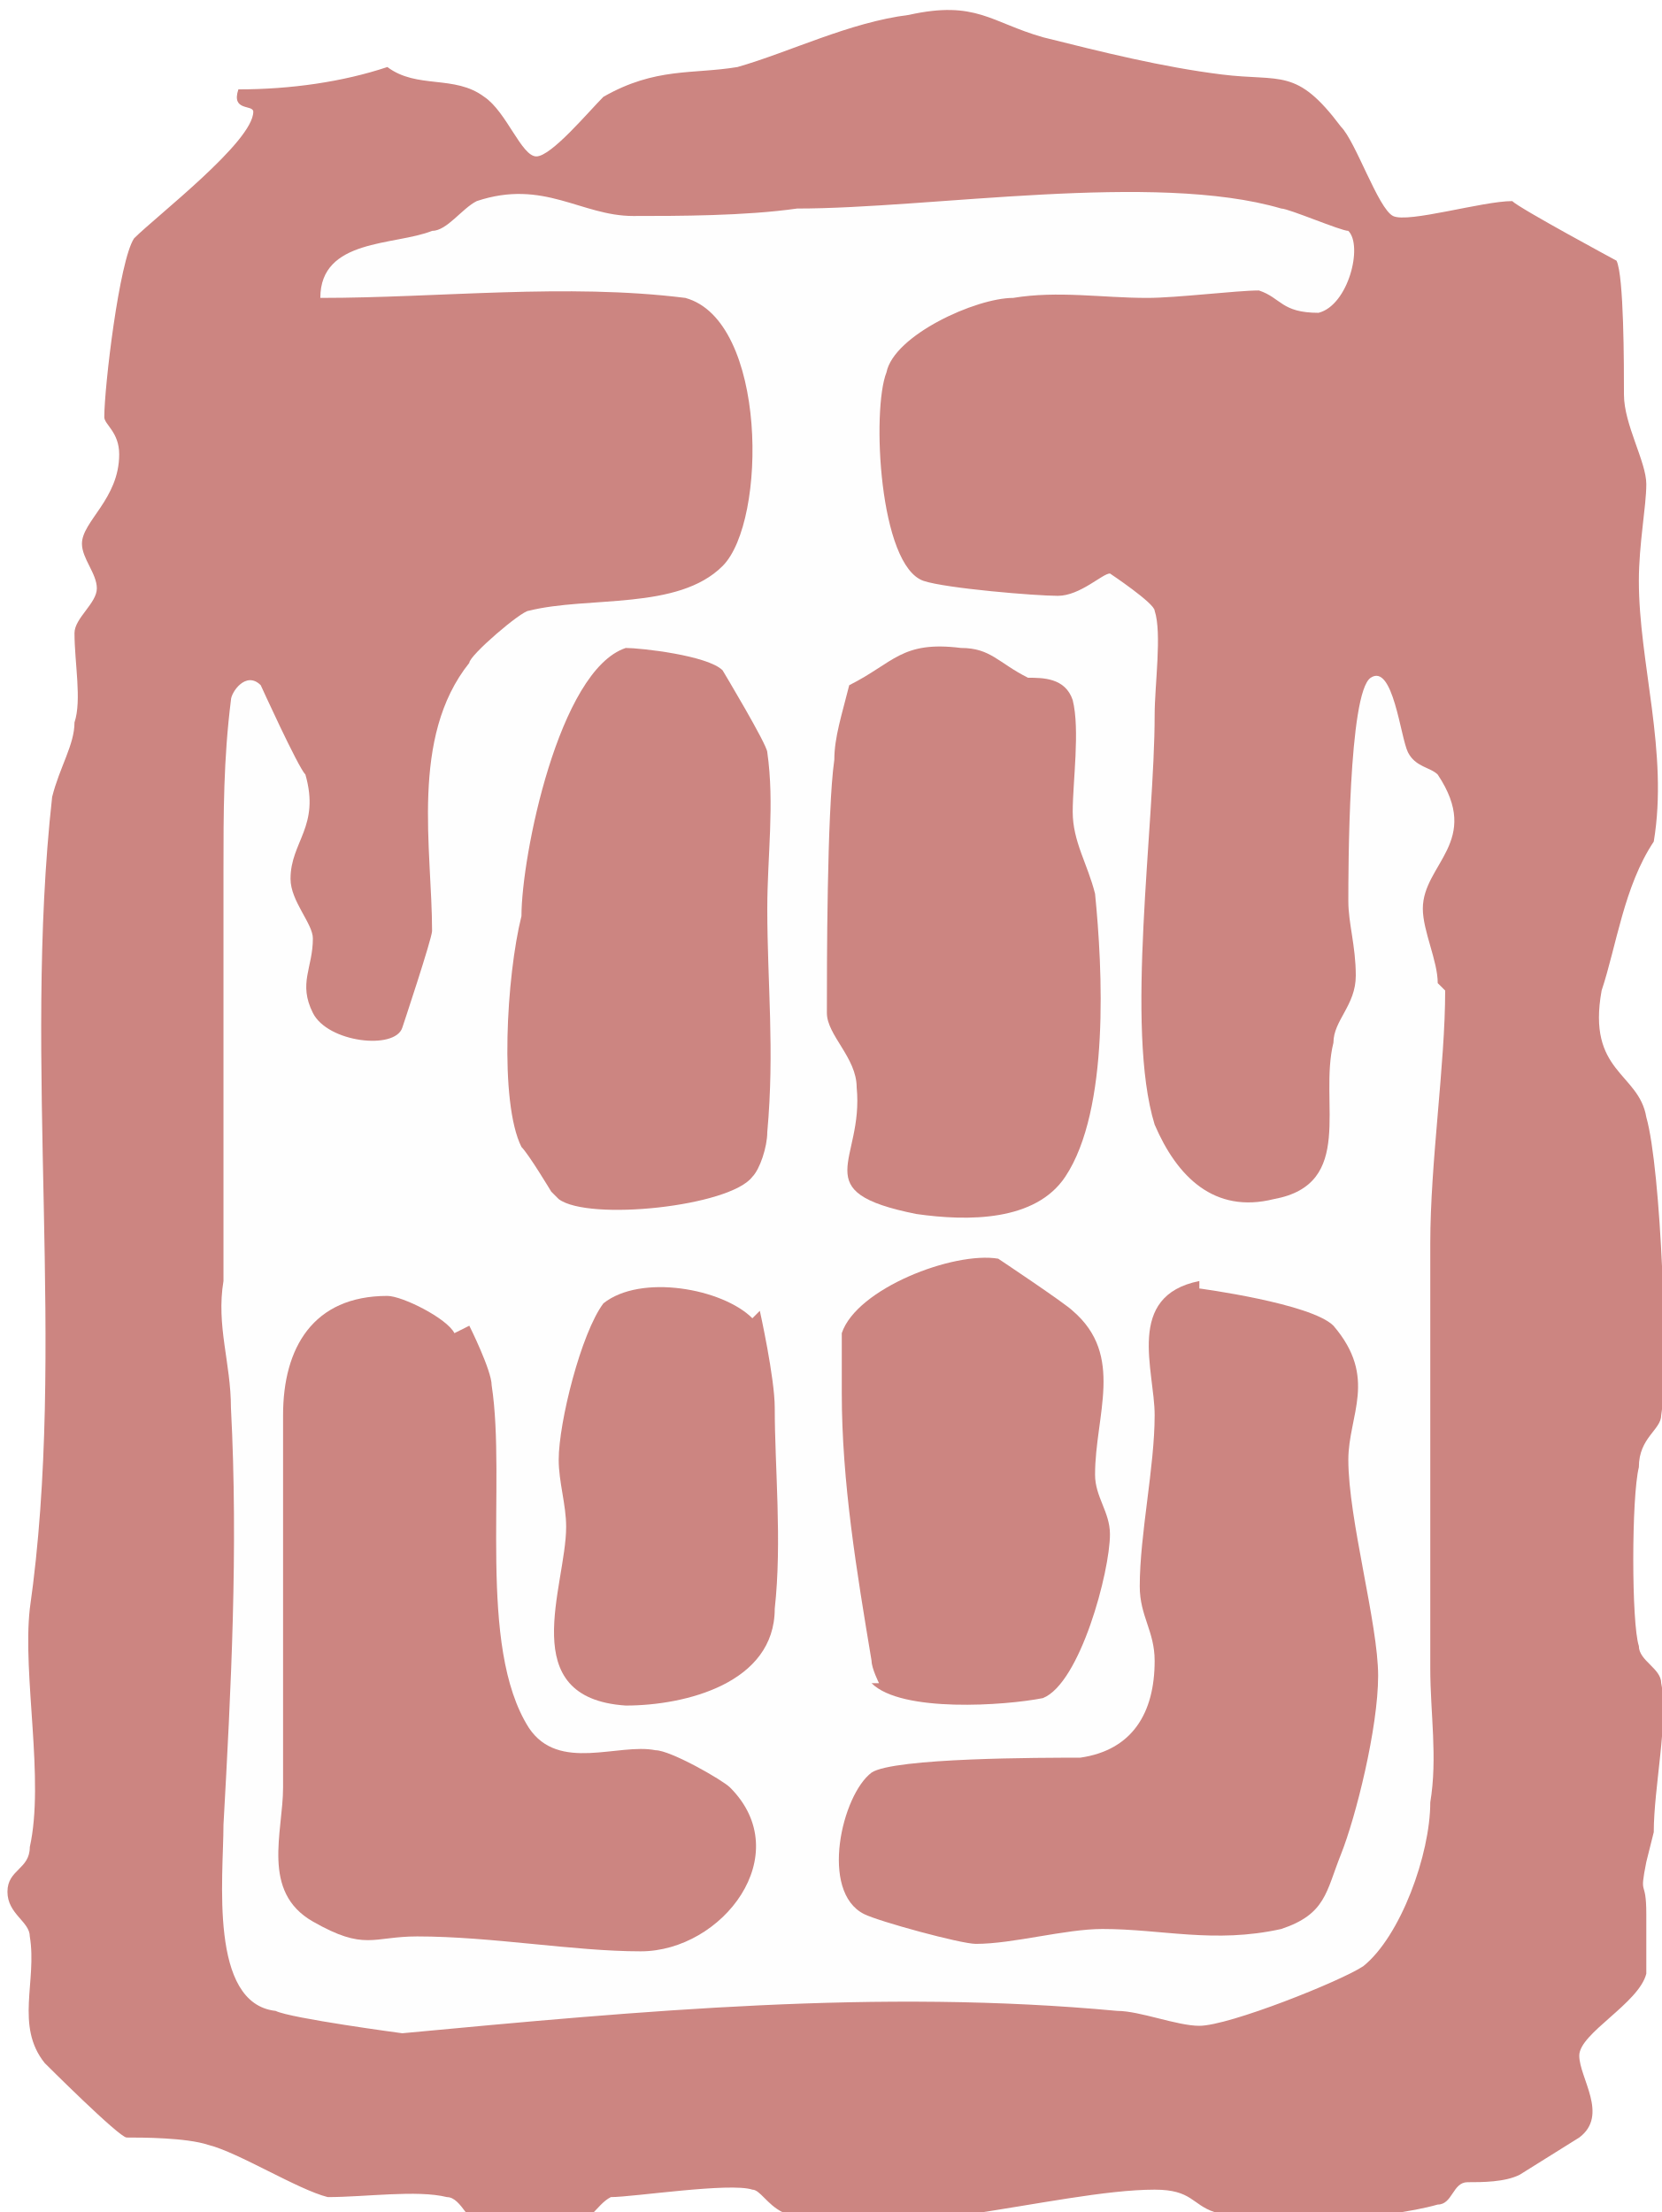
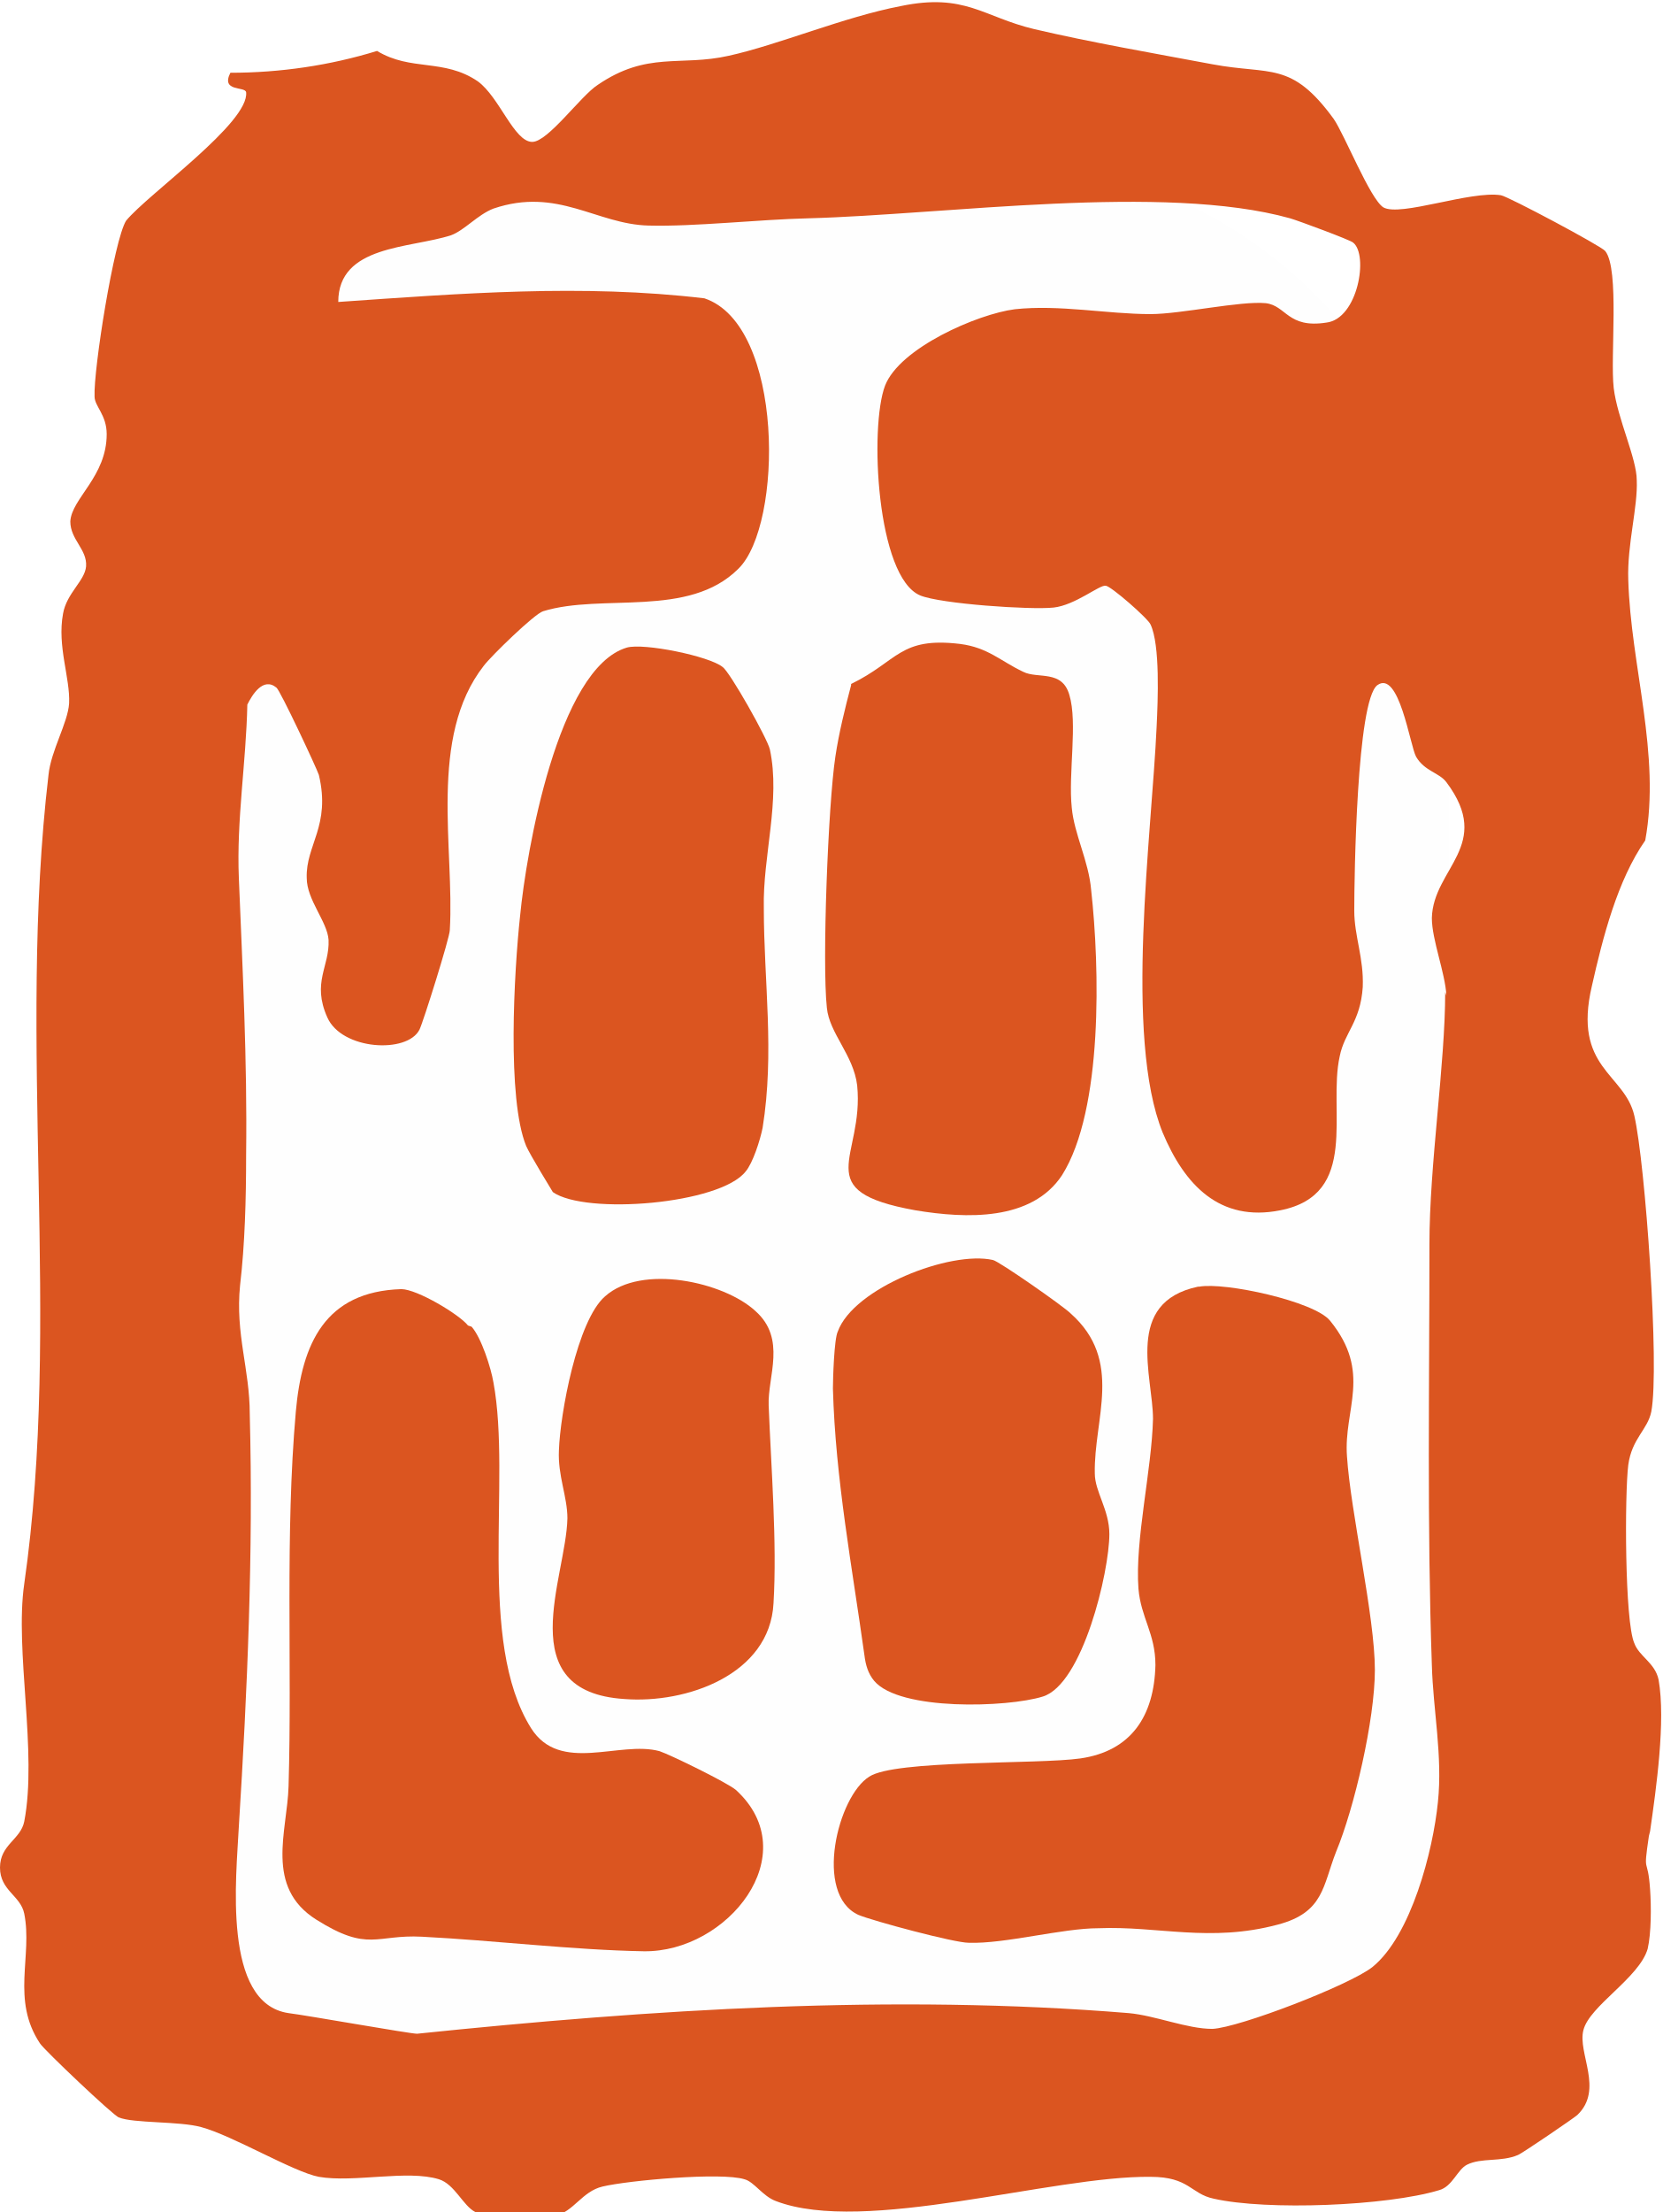
- <svg xmlns="http://www.w3.org/2000/svg" id="_图层_2" data-name="图层 2" viewBox="0 0 2.23 2.97">
+ <svg xmlns="http://www.w3.org/2000/svg" id="_图层_2" data-name="图层 2" viewBox="0 0 13.71 18.24">
  <defs>
    <style>
      .cls-1 {
-         fill: #fefefe;
+         fill: #db5520;
      }

      .cls-2 {
-         fill: #cc8581;
+         fill: #fefefe;
      }
    </style>
  </defs>
  <g id="_图层_1-2" data-name="图层 1">
    <g>
-       <path class="cls-1" d="M.56.22h1.01c.21,0,.38.17.38.38v2.19H.3V.48c0-.15.12-.26.26-.26Z" />
+       <path class="cls-2" d="M4.45,1.32h3.72c2.09,0,3.78,1.69,3.78,3.78v11.99H1.81V3.96c0-1.46,1.18-2.64,2.64-2.64Z" />
      <g>
-         <path class="cls-2" d="M2.22,2.46c0-.06.02-.15.01-.2,0-.02-.03-.03-.03-.05-.01-.03-.01-.2,0-.24,0-.04.03-.05.03-.07.01-.06,0-.33-.02-.4-.01-.06-.08-.06-.06-.17.02-.06.03-.14.07-.2.02-.12-.02-.24-.02-.35,0-.05.01-.1.01-.13,0-.03-.03-.08-.03-.12,0-.04,0-.16-.01-.18,0,0-.13-.07-.14-.08-.04,0-.14.03-.16.02-.02-.01-.05-.1-.07-.12-.06-.08-.08-.06-.16-.07-.08-.01-.16-.03-.24-.05-.07-.02-.09-.05-.18-.03-.08.01-.16.05-.23.07-.06.01-.11,0-.18.04-.02.02-.07.08-.09.08-.02,0-.04-.06-.07-.08-.04-.03-.09-.01-.13-.04-.06.02-.13.03-.2.03-.01.03.02.02.02.03,0,.04-.13.14-.16.17-.02.03-.04.2-.04.24,0,.01.02.02.02.05,0,.06-.05.09-.05.12,0,.02.02.04.02.06,0,.02-.03.04-.03.06,0,.04.01.09,0,.12,0,.03-.02.06-.03.1-.04.36.02.74-.03,1.09-.01.09.02.23,0,.32,0,.03-.03.03-.03.06s.03.04.03.06c.01.06-.02.12.02.17,0,0,.1.1.11.1.02,0,.08,0,.11.01.04.01.12.06.16.07.05,0,.12-.01.16,0,.02,0,.03.04.05.04.02,0,.09,0,.11,0,.03,0,.04-.03.06-.04.03,0,.16-.02.19-.01.01,0,.02.02.04.03.12.05.37-.03.5-.03.05,0,.05.02.08.03.07.02.23.01.3-.01.02,0,.02-.03.04-.03.02,0,.05,0,.07-.01,0,0,.08-.05.08-.05.04-.03,0-.08,0-.11,0-.03.08-.07.09-.11,0-.02,0-.06,0-.08,0-.05-.01-.02,0-.07ZM1.94,1.33c0,.1-.02.23-.02.34,0,.19,0,.38,0,.57,0,.06.01.12,0,.18,0,.07-.04.18-.09.22-.03.02-.18.08-.22.08-.03,0-.08-.02-.11-.02-.32-.03-.64,0-.96.03,0,0-.15-.02-.17-.03-.09-.01-.07-.18-.07-.25.01-.18.02-.37.01-.56,0-.06-.02-.11-.01-.17,0-.05,0-.12,0-.18,0-.13,0-.25,0-.37,0-.08,0-.15.01-.23,0-.01.02-.04.04-.02,0,0,.05.11.06.12.02.07-.02.09-.02.14,0,.03.03.06.03.08,0,.04-.02.06,0,.1.02.04.11.05.12.02,0,0,.04-.12.04-.13,0-.11-.03-.26.05-.36,0-.01.07-.07.08-.07.08-.02.2,0,.26-.06.06-.06.06-.33-.05-.36-.16-.02-.33,0-.49,0,0-.08.1-.07.15-.09.02,0,.04-.03.06-.04.09-.03.14.02.21.02.06,0,.15,0,.22-.01.18,0,.48-.05.65,0,.01,0,.08.03.09.03.02.02,0,.1-.04.11-.05,0-.05-.02-.08-.03-.03,0-.11.01-.15.01-.06,0-.12-.01-.18,0-.05,0-.16.05-.17.1-.02.05-.01.26.05.28.03.01.15.02.18.02.03,0,.06-.03.07-.03,0,0,.06.04.06.05.01.03,0,.1,0,.14,0,.15-.04.42,0,.55.03.07.08.12.16.1.11-.02.06-.13.08-.21,0-.03.03-.05.03-.09,0-.04-.01-.07-.01-.1,0-.04,0-.28.03-.3.03-.02.04.08.05.1.01.02.03.02.04.03.06.09-.02.12-.02.18,0,.03.02.07.02.1Z" />
-         <path class="cls-2" d="M1.61,1.73s.15.02.18.05c.06.07.02.12.02.18,0,.08.04.22.04.29,0,.07-.03.19-.05.24-.02.05-.02.08-.08.1-.09.02-.16,0-.24,0-.05,0-.12.02-.17.02-.02,0-.13-.03-.15-.04-.06-.03-.03-.16.01-.19.03-.02.23-.02.28-.02.07-.01.1-.06.1-.13,0-.04-.02-.06-.02-.1,0-.07.02-.16.02-.23,0-.06-.04-.16.06-.18Z" />
-         <path class="cls-2" d="M.63,1.78s.03.06.03.08c.02.13-.02.35.05.46.04.06.12.02.17.03.02,0,.09.04.1.05.09.09-.01.22-.12.22-.09,0-.2-.02-.3-.02-.06,0-.07.02-.14-.02s-.04-.12-.04-.18c0-.16,0-.34,0-.5,0-.09.04-.16.14-.16.02,0,.08.03.09.05Z" />
-         <path class="cls-2" d="M1.14.92c.06-.03.07-.06.15-.05.04,0,.05.02.09.04.02,0,.05,0,.06.03.01.04,0,.11,0,.15,0,.04.02.07.03.11.01.1.02.29-.04.38-.04.06-.13.06-.2.05-.15-.03-.07-.07-.08-.17,0-.04-.04-.07-.04-.1,0-.06,0-.27.01-.34,0-.03.01-.06.02-.1Z" />
-         <path class="cls-2" d="M.74,1.6s-.03-.05-.04-.06c-.03-.06-.02-.23,0-.31,0-.08.05-.33.14-.36.02,0,.11.01.13.03,0,0,.06.1.06.11.01.07,0,.14,0,.21,0,.1.01.19,0,.3,0,.02-.01.05-.02.06-.03.04-.22.06-.26.03Z" />
-         <path class="cls-2" d="M1.18,2.26s-.01-.02-.01-.03c-.02-.12-.04-.24-.04-.36,0-.01,0-.07,0-.08.02-.06.15-.11.21-.1,0,0,.09.06.1.07.07.06.03.14.03.22,0,.03.02.05.02.08,0,.05-.04.2-.09.22-.05.01-.19.02-.23-.02Z" />
-         <path class="cls-2" d="M1.02,1.76s.02.09.02.13c0,.08.01.18,0,.27,0,.1-.12.13-.2.13-.15-.01-.08-.16-.08-.24,0-.03-.01-.06-.01-.09,0-.05.03-.17.06-.21.05-.04.16-.02.2.02Z" />
+         <path class="cls-1" d="M13.61,15.1c.05-.35.13-.91.07-1.25-.03-.14-.16-.19-.2-.3-.08-.18-.08-1.23-.05-1.47.03-.22.16-.29.19-.44.07-.37-.05-2.05-.14-2.44-.08-.35-.51-.39-.35-1.07.09-.4.21-.87.44-1.2.13-.71-.12-1.44-.14-2.15-.01-.29.08-.6.07-.82,0-.18-.16-.51-.19-.76-.03-.26.05-.98-.07-1.13-.03-.04-.8-.45-.86-.46-.25-.04-.83.18-.97.1-.11-.07-.32-.6-.41-.73-.35-.48-.52-.36-1-.45-.48-.09-1-.18-1.47-.29-.42-.1-.57-.3-1.1-.19-.47.09-1.01.32-1.42.41-.4.09-.67-.04-1.08.24-.14.09-.41.47-.54.47-.15,0-.27-.37-.45-.5-.28-.19-.55-.08-.83-.25-.39.12-.8.18-1.21.18-.08.16.12.11.13.16.03.25-.81.84-.99,1.06-.1.16-.27,1.23-.26,1.45,0,.08.1.15.1.31,0,.35-.29.53-.3.72,0,.15.14.23.13.37-.01.12-.16.22-.19.39-.05.27.06.53.05.74-.01.16-.15.39-.17.59-.26,2.21.11,4.51-.2,6.67-.08.55.11,1.39,0,1.96-.03.15-.2.19-.2.38s.17.23.2.38c.07.35-.11.71.13,1.07.03.05.61.6.65.61.12.05.5.03.68.08.26.07.76.37.97.41.29.05.73-.06.99.02.13.04.2.22.3.27.11.05.53.06.66.03.15-.03.22-.2.39-.24.21-.05.98-.12,1.17-.06.08.02.15.14.26.18.73.28,2.28-.21,3.09-.2.32,0,.33.14.52.18.44.1,1.43.06,1.86-.07.11-.03.15-.17.23-.21.12-.06.28-.02.42-.08.03-.01.47-.31.49-.33.22-.21,0-.51.05-.7.05-.2.46-.43.53-.67.03-.13.03-.35.02-.49-.02-.29-.06-.1-.01-.44ZM11.92,8.18c0,.6-.13,1.42-.13,2.08,0,1.16-.02,2.32.02,3.47.01.37.09.75.05,1.13-.04.4-.22,1.1-.54,1.36-.19.15-1.1.5-1.32.51-.21,0-.47-.11-.69-.13-1.95-.16-3.94-.03-5.87.17-.06,0-.9-.15-1.06-.17-.55-.08-.43-1.13-.41-1.54.07-1.12.12-2.25.09-3.4,0-.37-.12-.66-.08-1.06.04-.34.05-.71.05-1.08.01-.78-.03-1.54-.06-2.28-.02-.48.06-.95.07-1.43.04-.08.13-.23.24-.14.03.02.33.66.35.72.1.42-.11.58-.1.85,0,.18.17.36.18.51.01.22-.14.35-.01.64.12.27.66.3.76.1.03-.06.25-.76.25-.82.04-.67-.18-1.59.28-2.18.06-.08.42-.43.49-.45.49-.15,1.2.06,1.61-.35.37-.36.38-2.01-.28-2.23-1.01-.12-2.01-.04-3.02.03,0-.47.59-.44.93-.55.11-.04.22-.17.35-.22.53-.18.85.13,1.28.14.38.01.9-.05,1.32-.06,1.13-.03,2.93-.29,3.97,0,.07.02.5.18.52.2.13.1.04.63-.22.66-.32.05-.33-.14-.5-.16-.21-.02-.7.09-.95.09-.36,0-.75-.08-1.12-.04-.31.04-.95.32-1.07.63-.13.34-.07,1.58.29,1.73.17.07.91.12,1.1.1.18-.02.38-.19.43-.18.04,0,.35.27.37.32.08.17.06.63.05.84-.04.89-.27,2.56.05,3.35.18.43.47.74.97.64.66-.13.39-.82.49-1.27.04-.2.17-.28.19-.57.01-.24-.07-.42-.07-.63,0-.28.02-1.73.19-1.86.18-.13.27.5.32.59.07.12.19.13.25.21.39.52-.11.71-.12,1.12,0,.18.11.45.12.64Z" />
+         <path class="cls-1" d="M9.89,10.61c.21-.04.95.12,1.08.28.35.43.11.73.14,1.12.03.46.23,1.32.23,1.76,0,.41-.17,1.14-.32,1.5-.11.28-.1.5-.48.6-.56.15-.99.01-1.48.03-.3,0-.77.13-1.07.12-.12,0-.79-.18-.91-.23-.37-.17-.17-.98.09-1.14.21-.14,1.39-.1,1.74-.15.42-.06.61-.35.62-.77,0-.26-.12-.39-.14-.63-.03-.4.11-.98.12-1.4,0-.35-.24-.96.37-1.09Z" />
+         <path class="cls-1" d="M3.89,10.94c.08.09.16.34.18.46.15.81-.14,2.13.31,2.85.24.38.73.1,1.06.19.09.03.56.26.63.32.58.53-.07,1.34-.76,1.33-.58-.01-1.24-.09-1.83-.12-.38-.02-.44.13-.87-.14s-.24-.73-.23-1.1c.03-1.01-.03-2.07.06-3.09.05-.56.24-.99.87-1.01.13,0,.48.21.55.3Z" />
+         <path class="cls-1" d="M7.02,5.64c.39-.19.4-.39.9-.33.23.03.33.14.52.23.12.06.32-.02.38.19.07.23-.01.65.02.93.02.22.14.44.16.68.07.63.1,1.81-.24,2.35-.25.38-.79.36-1.21.29-.89-.16-.42-.43-.48-1.03-.03-.25-.23-.43-.25-.64-.04-.37.01-1.67.07-2.07.03-.2.08-.4.13-.59Z" />
+         <path class="cls-1" d="M4.56,9.83s-.19-.31-.22-.38c-.16-.39-.1-1.44-.05-1.9.05-.52.31-2.04.88-2.21.14-.04.68.07.79.16.06.04.37.59.39.68.09.42-.06.88-.05,1.31,0,.6.09,1.19-.01,1.81-.02.1-.08.29-.14.36-.21.27-1.32.36-1.59.17Z" />
+         <path class="cls-1" d="M7.21,13.86c-.05-.06-.07-.13-.08-.21-.1-.72-.24-1.46-.26-2.2,0-.08.01-.41.04-.47.13-.36.93-.67,1.28-.59.05.01.58.38.64.44.44.39.19.87.2,1.32,0,.15.12.3.12.5,0,.31-.22,1.24-.55,1.34-.29.09-1.18.12-1.39-.13Z" />
+         <path class="cls-1" d="M6.23,10.81c.26.23.1.54.11.78.02.51.07,1.13.04,1.63-.03.59-.72.83-1.23.79-.94-.06-.48-1-.47-1.49,0-.18-.08-.35-.07-.56.01-.3.15-1.07.38-1.27.3-.27.98-.12,1.24.12Z" />
      </g>
    </g>
  </g>
</svg>
